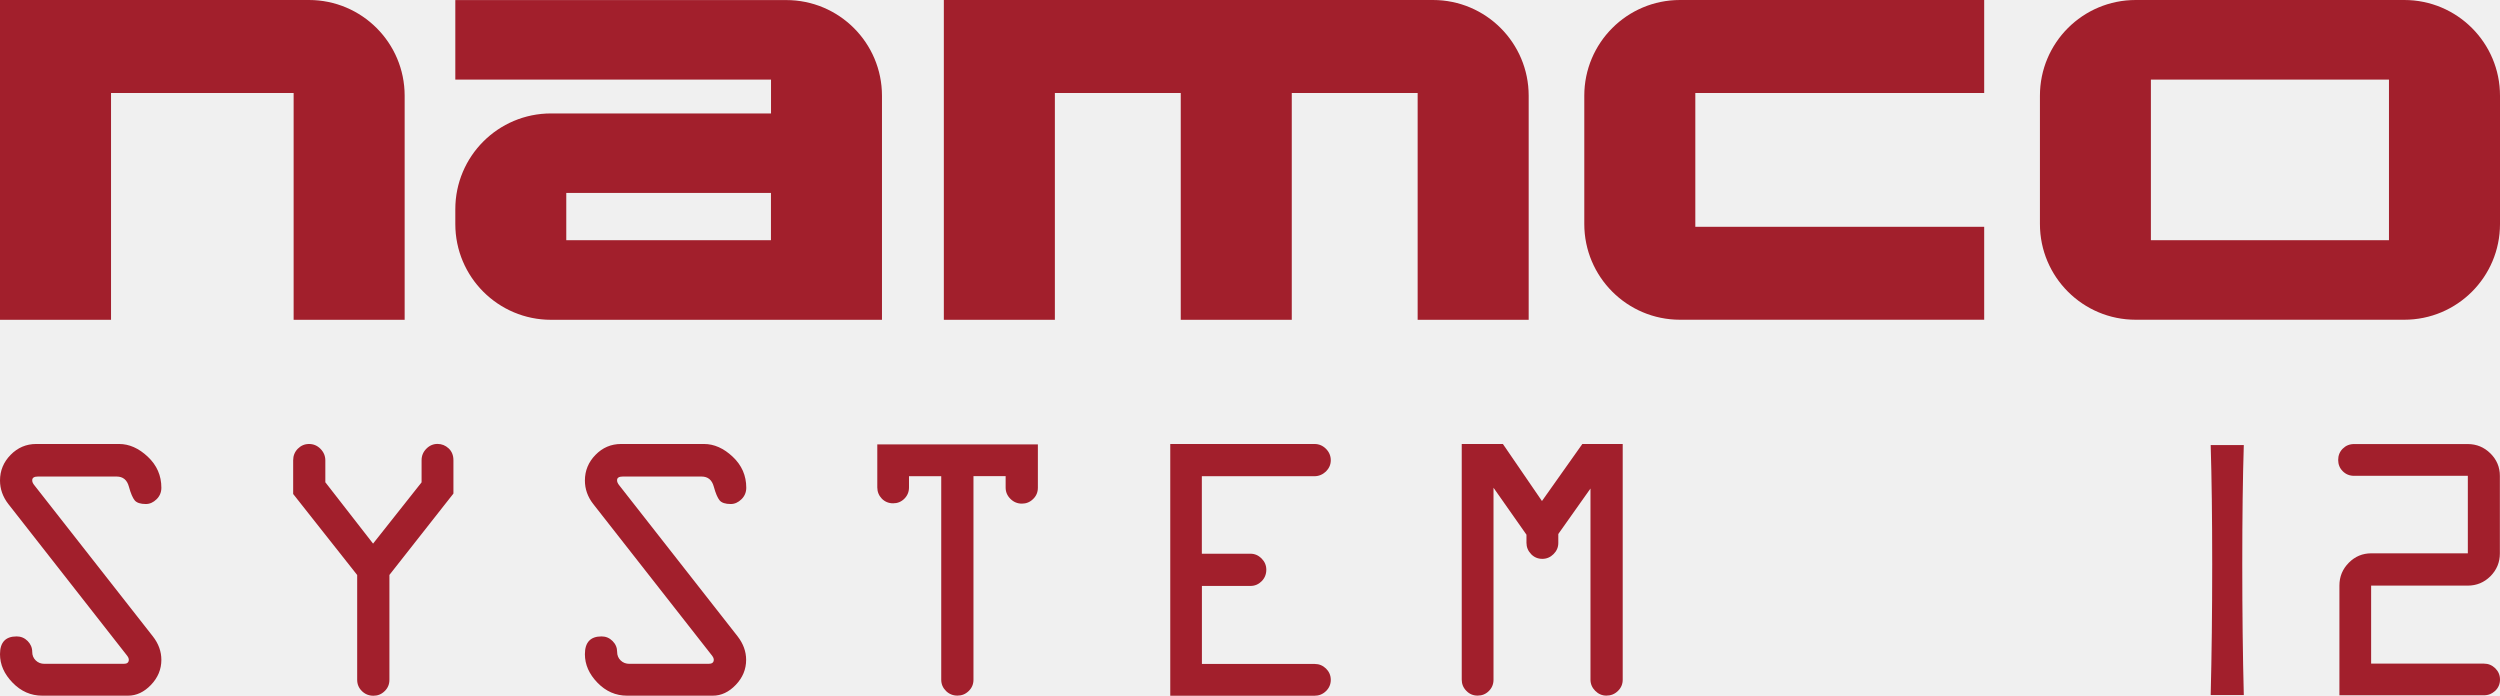
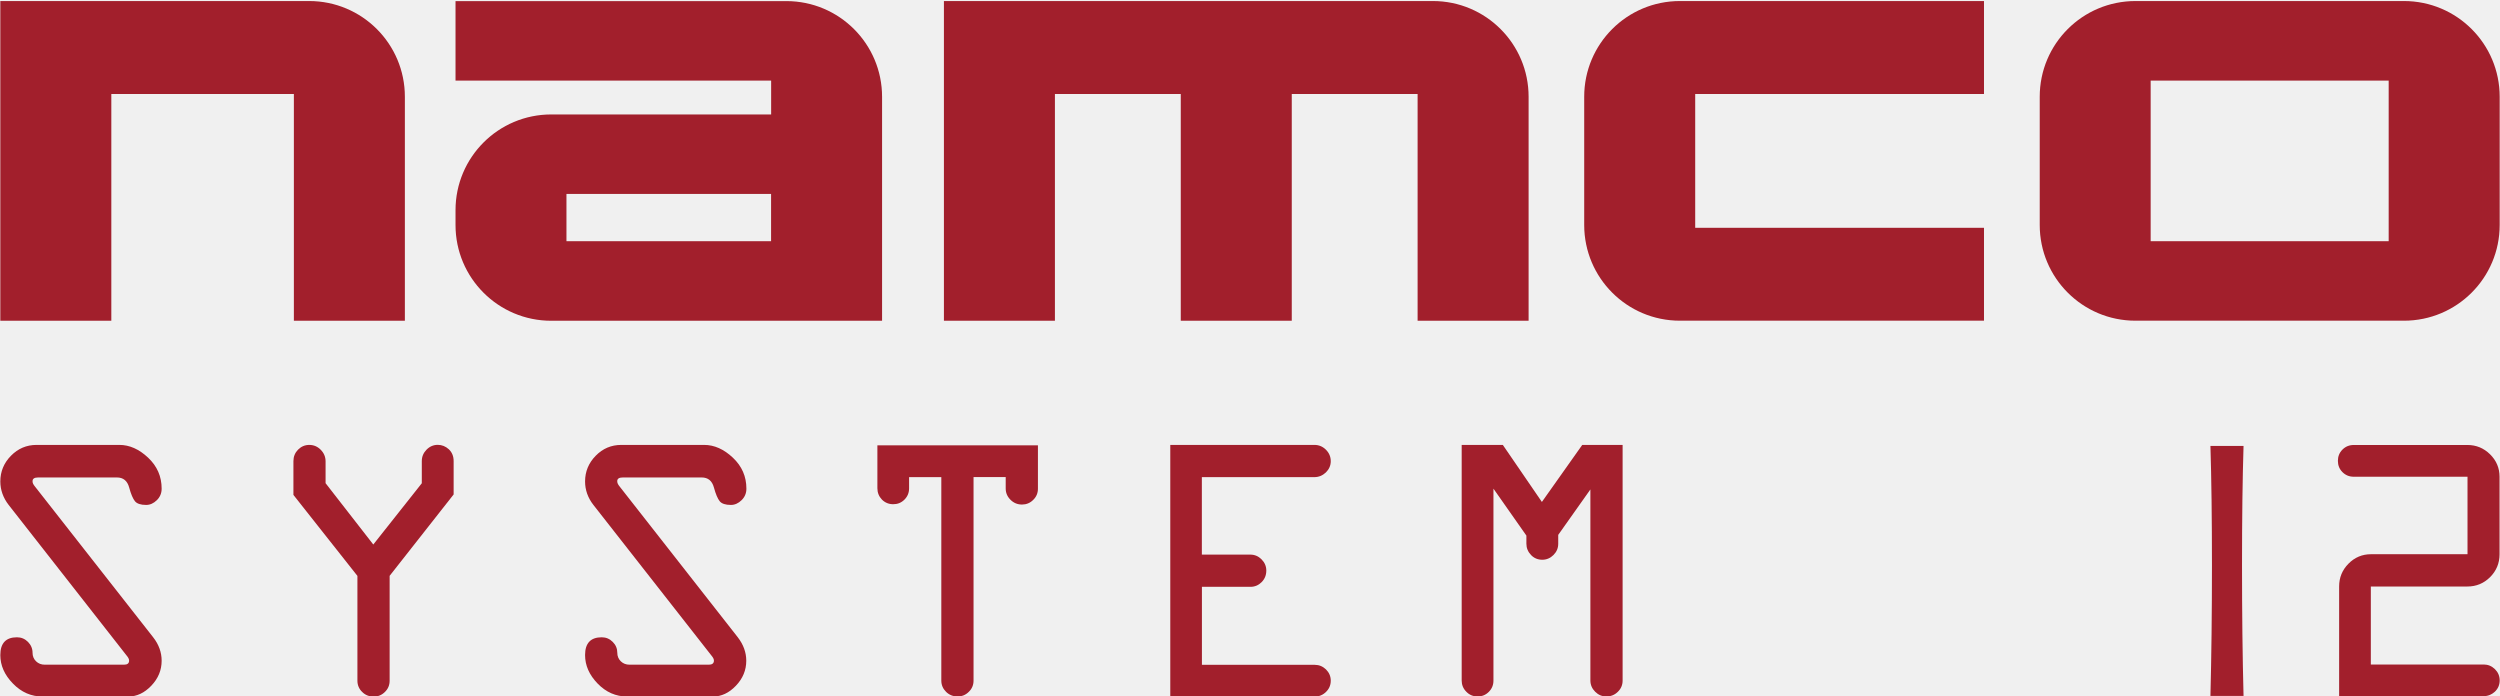
- <svg xmlns="http://www.w3.org/2000/svg" width="1015.762mm" height="282.681mm" viewBox="0 0 1015.762 282.681" version="1.1" id="svg1">
-   <defs id="defs1">
- 	
- 	
- 
- 			
- 			
- 			
- 		</defs>
-   <g id="g16" style="fill:#a21f2c;fill-opacity:1" transform="matrix(0.2645833,0,0,0.2645833,-0.13229,-0.423333)">
-     <path class="st0" d="M 0.5,1.6 V 492.7 H 171 V 144.4 H 451.4 V 492.7 H 621.9 V 148.6 c 0,-81.2 -65.8,-147 -147,-147 H 0.5 Z" id="path4" style="fill:#a21f2c;fill-opacity:1" />
-     <path class="st0" d="m 699.7,1.6 v 122.2 h 484.8 v 52 H 846.7 c -81.2,0 -147,65.8 -147,147 v 22.9 c 0,81.2 65.8,147 147,147 h 508.2 v -344 c 0,-81.2 -65.8,-147 -147,-147 H 699.7 Z m 170.4,368.9 v -72.6 h 314.3 v 72.6 z" id="path6" style="fill:#a21f2c;fill-opacity:1" />
-     <path class="st0" d="m 1449.9,1.6 v 491.1 h 170.5 V 144.4 h 193.3 v 348.3 h 170.5 V 144.4 h 193.3 V 492.7 H 2348 V 148.6 c 0,-81.2 -65.8,-147 -147,-147 z" id="path8" style="fill:#a21f2c;fill-opacity:1" />
-     <path class="st0" d="m 2433.4,148.6 v 197 c 0,81.2 65.8,147 147,147 h 467.1 V 349.9 H 2603.9 V 144.4 h 443.6 V 1.6 h -467.1 c -81.3,0 -147,65.8 -147,147 z" id="path10" style="fill:#a21f2c;fill-opacity:1" />
-     <path class="st0" d="m 3133.1,148.6 v 197 c 0,81.2 65.8,147 147,147 h 412.5 c 81.2,0 147,-65.8 147,-147 v -197 c 0,-81.2 -65.8,-147 -147,-147 h -412.4 c -81.4,0 -147.1,65.8 -147.1,147 z m 170.4,221.9 V 123.8 h 365.6 v 246.7 z" id="path12" style="fill:#a21f2c;fill-opacity:1" />
-   </g>
-   <g id="g34" style="fill:#a21f2c;fill-opacity:1" transform="matrix(0.2645833,0,0,0.2645833,-0.13229,-0.423333)">
-     <path class="st0" d="m 56.1,683.4 h 127.3 c 15.5,0 30.2,6.5 44.1,19.6 13.9,13.1 20.8,28.9 20.8,47.6 0,7 -2.5,12.9 -7.4,17.7 -4.9,4.8 -10.4,7.3 -16.4,7.3 -8.3,0 -14.1,-1.9 -17.2,-5.7 -3.1,-3.8 -6.1,-10.8 -8.9,-21.1 -2.8,-10.3 -9.1,-15.4 -18.8,-15.4 H 58.7 c -5.8,0 -8.7,1.9 -8.7,5.6 -0.2,2.4 1,5.1 3.6,8.2 l 181.6,231.6 c 8.8,11.2 13.1,23.3 13.1,36.1 0,14.5 -5.3,27.3 -15.9,38.4 -10.6,11.1 -22.4,16.6 -35.3,16.6 H 65.4 c -17.5,0 -32.6,-6.6 -45.5,-19.9 -13,-13.3 -19.4,-27.9 -19.4,-43.8 0,-18.2 8.5,-27.3 25.6,-27.3 6.6,0 12.2,2.4 16.9,7.1 4.6,4.7 7,10.3 7,16.7 0,5.2 1.8,9.6 5.4,13.1 3.6,3.5 8.1,5.2 13.5,5.2 h 121.6 c 5.2,0 7.8,-2.1 7.8,-6.2 0.1,-2 -1,-4.5 -3.6,-7.6 L 13.3,775.6 C 4.8,764.6 0.5,752.5 0.5,739.5 c 0,-15.1 5.4,-28.3 16.3,-39.4 10.9,-11.1 24,-16.7 39.3,-16.7 z" id="path18" style="fill:#a21f2c;fill-opacity:1" />
-     <path class="st0" d="m 598.5,884.5 v 161.1 c 0,6.8 -2.4,12.6 -7.3,17.3 -4.8,4.8 -10.6,7.1 -17.2,7.1 -7,0 -12.9,-2.4 -17.7,-7.1 -4.8,-4.7 -7.3,-10.5 -7.3,-17.3 v -161 L 450.7,760.2 v -51.8 c 0,-7 2.4,-12.9 7.1,-17.7 4.8,-4.8 10.5,-7.3 17.3,-7.3 6.8,0 12.7,2.5 17.6,7.5 4.9,5 7.4,10.9 7.4,17.7 v 33.6 l 73.3,94.2 74.5,-94.1 v -34 c 0,-6.8 2.4,-12.6 7.3,-17.6 4.8,-4.9 10.6,-7.4 17.2,-7.4 6.4,0 12.1,2.3 17,6.8 4.9,4.6 7.4,10.6 7.4,18.2 v 51.2 z" id="path20" style="fill:#a21f2c;fill-opacity:1" />
-     <path class="st0" d="m 954.3,683.4 h 127.3 c 15.5,0 30.2,6.5 44.1,19.6 13.9,13.1 20.8,28.9 20.8,47.6 0,7 -2.5,12.9 -7.4,17.7 -4.9,4.8 -10.4,7.3 -16.4,7.3 -8.3,0 -14.1,-1.9 -17.2,-5.7 -3.1,-3.8 -6.1,-10.8 -8.9,-21.1 -2.8,-10.3 -9.1,-15.4 -18.8,-15.4 h -121 c -5.8,0 -8.7,1.9 -8.7,5.6 -0.1,2.4 1,5.1 3.6,8.2 l 181.5,231.6 c 8.7,11.2 13.1,23.3 13.1,36.1 0,14.5 -5.3,27.3 -15.9,38.4 -10.6,11.1 -22.3,16.6 -35.3,16.6 H 963.5 c -17.5,0 -32.6,-6.6 -45.5,-19.9 -12.9,-13.3 -19.3,-27.9 -19.3,-43.8 0,-18.2 8.5,-27.3 25.6,-27.3 6.6,0 12.2,2.4 16.9,7.1 4.7,4.7 7,10.3 7,16.7 0,5.2 1.8,9.6 5.4,13.1 3.6,3.5 8.1,5.2 13.5,5.2 h 121.6 c 5.2,0 7.9,-2.1 7.9,-6.2 0.1,-2 -1,-4.5 -3.6,-7.6 L 911.5,775.6 c -8.6,-11 -12.8,-23.1 -12.8,-36.1 0,-15.1 5.4,-28.3 16.3,-39.4 10.8,-11.1 23.9,-16.7 39.3,-16.7 z" id="path22" style="fill:#a21f2c;fill-opacity:1" />
-     <path class="st0" d="m 1347.7,750 v -66 h 246.6 v 66.6 c 0,6.8 -2.4,12.6 -7.3,17.3 -4.8,4.8 -10.6,7.1 -17.2,7.1 -6.8,0 -12.7,-2.4 -17.6,-7.3 -4.9,-4.8 -7.4,-10.6 -7.4,-17.2 v -17.7 h -49.4 v 312.6 c 0,6.8 -2.4,12.6 -7.3,17.3 -4.8,4.8 -10.6,7.1 -17.2,7.1 -7,0 -12.9,-2.4 -17.7,-7.1 -4.8,-4.8 -7.3,-10.5 -7.3,-17.3 V 732.9 h -49.5 v 17.2 c 0,6.8 -2.4,12.6 -7.1,17.3 -4.8,4.8 -10.5,7.1 -17.3,7.1 -6.8,0 -12.6,-2.4 -17.3,-7.1 -4.6,-4.8 -7,-10.6 -7,-17.4 z" id="path24" style="fill:#a21f2c;fill-opacity:1" />
-     <path class="st0" d="m 2018.9,732.9 h -172.8 v 119 h 74.5 c 6.6,0 12.3,2.4 17.2,7.3 4.8,4.8 7.3,10.6 7.3,17.2 0,7 -2.4,12.9 -7.1,17.7 -4.8,4.8 -10.5,7.3 -17.3,7.3 h -74.5 v 119.8 h 173.4 c 6.6,0 12.3,2.4 17.2,7.1 4.8,4.8 7.3,10.5 7.3,17.3 0,6.8 -2.5,12.6 -7.4,17.3 -4.9,4.8 -10.8,7.1 -17.6,7.1 H 1797.6 V 683.4 h 221.5 c 6.8,0 12.7,2.5 17.6,7.4 4.9,4.9 7.4,10.8 7.4,17.6 0,6.6 -2.5,12.3 -7.4,17.2 -5.1,4.8 -11,7.3 -17.8,7.3 z" id="path26" style="fill:#a21f2c;fill-opacity:1" />
-     <path class="st0" d="M 2344.6,835.2 V 822.7 L 2294,750.6 v 294.8 c 0,6.8 -2.4,12.6 -7.1,17.3 -4.8,4.8 -10.5,7.1 -17.3,7.1 -6.8,0 -12.6,-2.4 -17.3,-7.3 -4.8,-4.8 -7.1,-10.6 -7.1,-17.2 V 683.4 h 63.2 l 60,87.6 62,-87.6 h 62 v 362 c 0,6.8 -2.5,12.6 -7.4,17.3 -4.9,4.8 -10.8,7.1 -17.6,7.1 -6.6,0 -12.3,-2.4 -17.2,-7.3 -4.8,-4.8 -7.3,-10.6 -7.3,-17.2 V 751.8 l -49.4,69.8 v 13.7 c 0,6.6 -2.4,12.3 -7.3,17.2 -4.8,4.8 -10.6,7.3 -17.2,7.3 -6.8,0 -12.6,-2.4 -17.3,-7.3 -4.7,-4.9 -7.1,-10.7 -7.1,-17.3 z" id="path28" style="fill:#a21f2c;fill-opacity:1" />
-     <path style="font-weight:bold;font-size:64px;font-family:Candara;-inkscape-font-specification:'Candara Bold';white-space:pre;display:inline;fill:#a21f2c;fill-opacity:1;stroke-width:1.466;stroke-linecap:square;stroke-miterlimit:1;stroke-opacity:0;paint-order:markers fill stroke" d="m 3446.17,1068.953 h -50.858 c 1.557,-60.943 2.336,-127.882 2.336,-200.817 0,-71.756 -0.779,-132.797 -2.336,-183.124 h 50.858 c -1.557,49.541 -2.336,110.582 -2.336,183.124 0,74.115 0.779,141.054 2.336,200.817 z" id="text397" aria-label="I  I" />
-     <path class="st0" d="M 3815.1,1069.3 H 3593 V 900.7 c 0,-13.6 4.8,-25.2 14.4,-34.9 9.6,-9.7 21.1,-14.5 34.5,-14.5 h 148.3 v -119 h -174.6 c -7,0 -12.8,-2.4 -17.5,-7.1 -4.7,-4.7 -7,-10.5 -7,-17.3 0,-6.8 2.3,-12.6 7,-17.3 4.7,-4.7 10.5,-7.1 17.5,-7.1 H 3790 c 13.6,0 25.2,4.8 34.9,14.4 9.7,9.6 14.5,21.1 14.5,34.5 v 119 c 0,13.8 -4.9,25.4 -14.5,35.1 -9.7,9.6 -21.3,14.4 -34.9,14.4 h -148.3 v 119.8 h 173.4 c 6.6,0 12.3,2.4 17.2,7.1 4.8,4.8 7.3,10.5 7.3,17.3 0,6.8 -2.4,12.6 -7.3,17.3 -4.9,4.5 -10.6,6.9 -17.2,6.9 z" id="path32" style="fill:#a21f2c;fill-opacity:1" />
+ <svg xmlns="http://www.w3.org/2000/svg" version="1.1" id="Layer_1" x="0px" y="0px" viewBox="0 0 3840.1 1068.6" style="enable-background:new 0 0 3840.1 1068.6;" xml:space="preserve">
+   <defs id="defs41" />
+   <style type="text/css" id="style2">
+ 	.st0{fill:#A21F2C;}
+ 	.st1{fill:#FFFFFF;}
+ </style>
+   <g id="g36">
+     <g id="g16" style="fill:#a21f2c;fill-opacity:1">
+       <path class="st0" d="M0.5,1.6v491.1H171V144.4h280.4v348.3h170.5V148.6c0-81.2-65.8-147-147-147H0.5z" id="path4" style="fill:#a21f2c;fill-opacity:1" />
+       <path class="st0" d="M699.7,1.6v122.2h484.8v52H846.7c-81.2,0-147,65.8-147,147v22.9c0,81.2,65.8,147,147,147h508.2v-344    c0-81.2-65.8-147-147-147H699.7z M870.1,370.5v-72.6h314.3v72.6H870.1z" id="path6" style="fill:#a21f2c;fill-opacity:1" />
+       <g id="g14" style="fill:#a21f2c;fill-opacity:1">
+         <path class="st0" d="M1449.9,1.6v491.1h170.5V144.4h193.3v348.3h170.5V144.4h193.3v348.3H2348V148.6c0-81.2-65.8-147-147-147     H1449.9z" id="path8" style="fill:#a21f2c;fill-opacity:1" />
+         <path class="st0" d="M2433.4,148.6v197c0,81.2,65.8,147,147,147h467.1V349.9h-443.6V144.4h443.6V1.6h-467.1     C2499.1,1.6,2433.4,67.4,2433.4,148.6z" id="path10" style="fill:#a21f2c;fill-opacity:1" />
+         <path class="st0" d="M3133.1,148.6v197c0,81.2,65.8,147,147,147h412.5c81.2,0,147-65.8,147-147v-197c0-81.2-65.8-147-147-147     h-412.4C3198.8,1.6,3133.1,67.4,3133.1,148.6z M3303.5,370.5V123.8h365.6v246.7H3303.5z" id="path12" style="fill:#a21f2c;fill-opacity:1" />
+       </g>
+     </g>
+     <g id="g34" style="fill:#a21f2c;fill-opacity:1">
+       <path class="st0" d="M56.1,683.4h127.3c15.5,0,30.2,6.5,44.1,19.6c13.9,13.1,20.8,28.9,20.8,47.6c0,7-2.5,12.9-7.4,17.7    c-4.9,4.8-10.4,7.3-16.4,7.3c-8.3,0-14.1-1.9-17.2-5.7c-3.1-3.8-6.1-10.8-8.9-21.1c-2.8-10.3-9.1-15.4-18.8-15.4H58.7    c-5.8,0-8.7,1.9-8.7,5.6c-0.2,2.4,1,5.1,3.6,8.2l181.6,231.6c8.8,11.2,13.1,23.3,13.1,36.1c0,14.5-5.3,27.3-15.9,38.4    c-10.6,11.1-22.4,16.6-35.3,16.6H65.4c-17.5,0-32.6-6.6-45.5-19.9c-13-13.3-19.4-27.9-19.4-43.8c0-18.2,8.5-27.3,25.6-27.3    c6.6,0,12.2,2.4,16.9,7.1c4.6,4.7,7,10.3,7,16.7c0,5.2,1.8,9.6,5.4,13.1c3.6,3.5,8.1,5.2,13.5,5.2h121.6c5.2,0,7.8-2.1,7.8-6.2    c0.1-2-1-4.5-3.6-7.6L13.3,775.6c-8.5-11-12.8-23.1-12.8-36.1c0-15.1,5.4-28.3,16.3-39.4C27.7,689,40.8,683.4,56.1,683.4z" id="path18" style="fill:#a21f2c;fill-opacity:1" />
+       <path class="st0" d="M598.5,884.5v161.1c0,6.8-2.4,12.6-7.3,17.3c-4.8,4.8-10.6,7.1-17.2,7.1c-7,0-12.9-2.4-17.7-7.1    c-4.8-4.7-7.3-10.5-7.3-17.3v-161l-98.3-124.4v-51.8c0-7,2.4-12.9,7.1-17.7c4.8-4.8,10.5-7.3,17.3-7.3s12.7,2.5,17.6,7.5    s7.4,10.9,7.4,17.7v33.6l73.3,94.2l74.5-94.1v-34c0-6.8,2.4-12.6,7.3-17.6c4.8-4.9,10.6-7.4,17.2-7.4c6.4,0,12.1,2.3,17,6.8    c4.9,4.6,7.4,10.6,7.4,18.2v51.2L598.5,884.5z" id="path20" style="fill:#a21f2c;fill-opacity:1" />
+       <path class="st0" d="M954.3,683.4h127.3c15.5,0,30.2,6.5,44.1,19.6c13.9,13.1,20.8,28.9,20.8,47.6c0,7-2.5,12.9-7.4,17.7    c-4.9,4.8-10.4,7.3-16.4,7.3c-8.3,0-14.1-1.9-17.2-5.7s-6.1-10.8-8.9-21.1c-2.8-10.3-9.1-15.4-18.8-15.4h-121    c-5.8,0-8.7,1.9-8.7,5.6c-0.1,2.4,1,5.1,3.6,8.2l181.5,231.6c8.7,11.2,13.1,23.3,13.1,36.1c0,14.5-5.3,27.3-15.9,38.4    c-10.6,11.1-22.3,16.6-35.3,16.6H963.5c-17.5,0-32.6-6.6-45.5-19.9c-12.9-13.3-19.3-27.9-19.3-43.8c0-18.2,8.5-27.3,25.6-27.3    c6.6,0,12.2,2.4,16.9,7.1c4.7,4.7,7,10.3,7,16.7c0,5.2,1.8,9.6,5.4,13.1c3.6,3.5,8.1,5.2,13.5,5.2h121.6c5.2,0,7.9-2.1,7.9-6.2    c0.1-2-1-4.5-3.6-7.6L911.5,775.6c-8.6-11-12.8-23.1-12.8-36.1c0-15.1,5.4-28.3,16.3-39.4C925.8,689,938.9,683.4,954.3,683.4z" id="path22" style="fill:#a21f2c;fill-opacity:1" />
+       <path class="st0" d="M1347.7,750v-66h246.6v66.6c0,6.8-2.4,12.6-7.3,17.3c-4.8,4.8-10.6,7.1-17.2,7.1c-6.8,0-12.7-2.4-17.6-7.3    c-4.9-4.8-7.4-10.6-7.4-17.2v-17.7h-49.4v312.6c0,6.8-2.4,12.6-7.3,17.3c-4.8,4.8-10.6,7.1-17.2,7.1c-7,0-12.9-2.4-17.7-7.1    c-4.8-4.8-7.3-10.5-7.3-17.3V732.9h-49.5v17.2c0,6.8-2.4,12.6-7.1,17.3c-4.8,4.8-10.5,7.1-17.3,7.1s-12.6-2.4-17.3-7.1    C1350.1,762.6,1347.7,756.8,1347.7,750z" id="path24" style="fill:#a21f2c;fill-opacity:1" />
+       <path class="st0" d="M2018.9,732.9h-172.8v119h74.5c6.6,0,12.3,2.4,17.2,7.3c4.8,4.8,7.3,10.6,7.3,17.2c0,7-2.4,12.9-7.1,17.7    c-4.8,4.8-10.5,7.3-17.3,7.3h-74.5v119.8h173.4c6.6,0,12.3,2.4,17.2,7.1c4.8,4.8,7.3,10.5,7.3,17.3s-2.5,12.6-7.4,17.3    c-4.9,4.8-10.8,7.1-17.6,7.1h-221.5V683.4h221.5c6.8,0,12.7,2.5,17.6,7.4c4.9,4.9,7.4,10.8,7.4,17.6c0,6.6-2.5,12.3-7.4,17.2    C2031.6,730.4,2025.7,732.9,2018.9,732.9z" id="path26" style="fill:#a21f2c;fill-opacity:1" />
+       <path class="st0" d="M2344.6,835.2v-12.5l-50.6-72.1v294.8c0,6.8-2.4,12.6-7.1,17.3c-4.8,4.8-10.5,7.1-17.3,7.1    s-12.6-2.4-17.3-7.3c-4.8-4.8-7.1-10.6-7.1-17.2V683.4h63.2l60,87.6l62-87.6h62v362c0,6.8-2.5,12.6-7.4,17.3    c-4.9,4.8-10.8,7.1-17.6,7.1c-6.6,0-12.3-2.4-17.2-7.3c-4.8-4.8-7.3-10.6-7.3-17.2V751.8l-49.4,69.8v13.7c0,6.6-2.4,12.3-7.3,17.2    c-4.8,4.8-10.6,7.3-17.2,7.3c-6.8,0-12.6-2.4-17.3-7.3C2347,847.6,2344.6,841.8,2344.6,835.2z" id="path28" style="fill:#a21f2c;fill-opacity:1" />
+       <path class="st0" d="M3815.1,1069.3h-222.1V900.7c0-13.6,4.8-25.2,14.4-34.9c9.6-9.7,21.1-14.5,34.5-14.5h148.3v-119h-174.6    c-7,0-12.8-2.4-17.5-7.1c-4.7-4.7-7-10.5-7-17.3s2.3-12.6,7-17.3c4.7-4.7,10.5-7.1,17.5-7.1H3790c13.6,0,25.2,4.8,34.9,14.4    c9.7,9.6,14.5,21.1,14.5,34.5v119c0,13.8-4.9,25.4-14.5,35.1c-9.7,9.6-21.3,14.4-34.9,14.4h-148.3v119.8h173.4    c6.6,0,12.3,2.4,17.2,7.1c4.8,4.8,7.3,10.5,7.3,17.3s-2.4,12.6-7.3,17.3C3827.4,1066.9,3821.7,1069.3,3815.1,1069.3z" id="path32" style="fill:#a21f2c;fill-opacity:1" />
+       <path style="font-weight:bold;font-size:64px;font-family:Candara;-inkscape-font-specification:'Candara Bold';white-space:pre;display:inline;fill:#a21f2c;fill-opacity:1;stroke-width:1.466;stroke-linecap:square;stroke-miterlimit:1;stroke-opacity:0;paint-order:markers fill stroke" d="m 3446.17,1068.953 h -50.858 c 1.557,-60.943 2.336,-127.882 2.336,-200.817 0,-71.756 -0.779,-132.797 -2.336,-183.124 h 50.858 c -1.557,49.541 -2.336,110.582 -2.336,183.124 0,74.115 0.779,141.054 2.336,200.817 z" id="text397" aria-label="I  I" />
+     </g>
  </g>
</svg>
